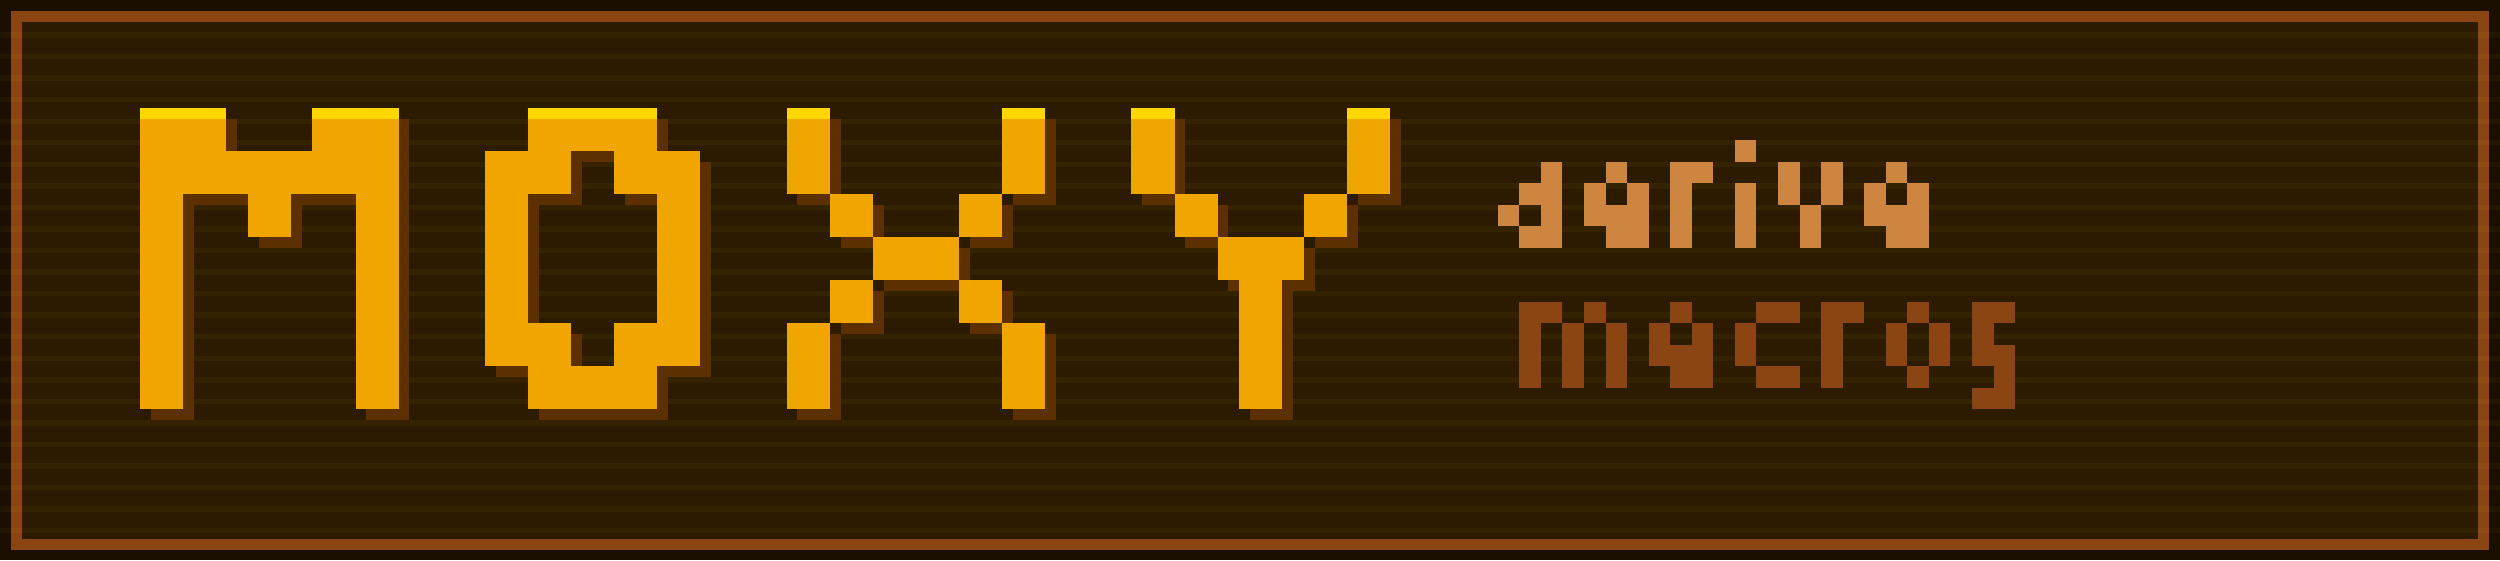
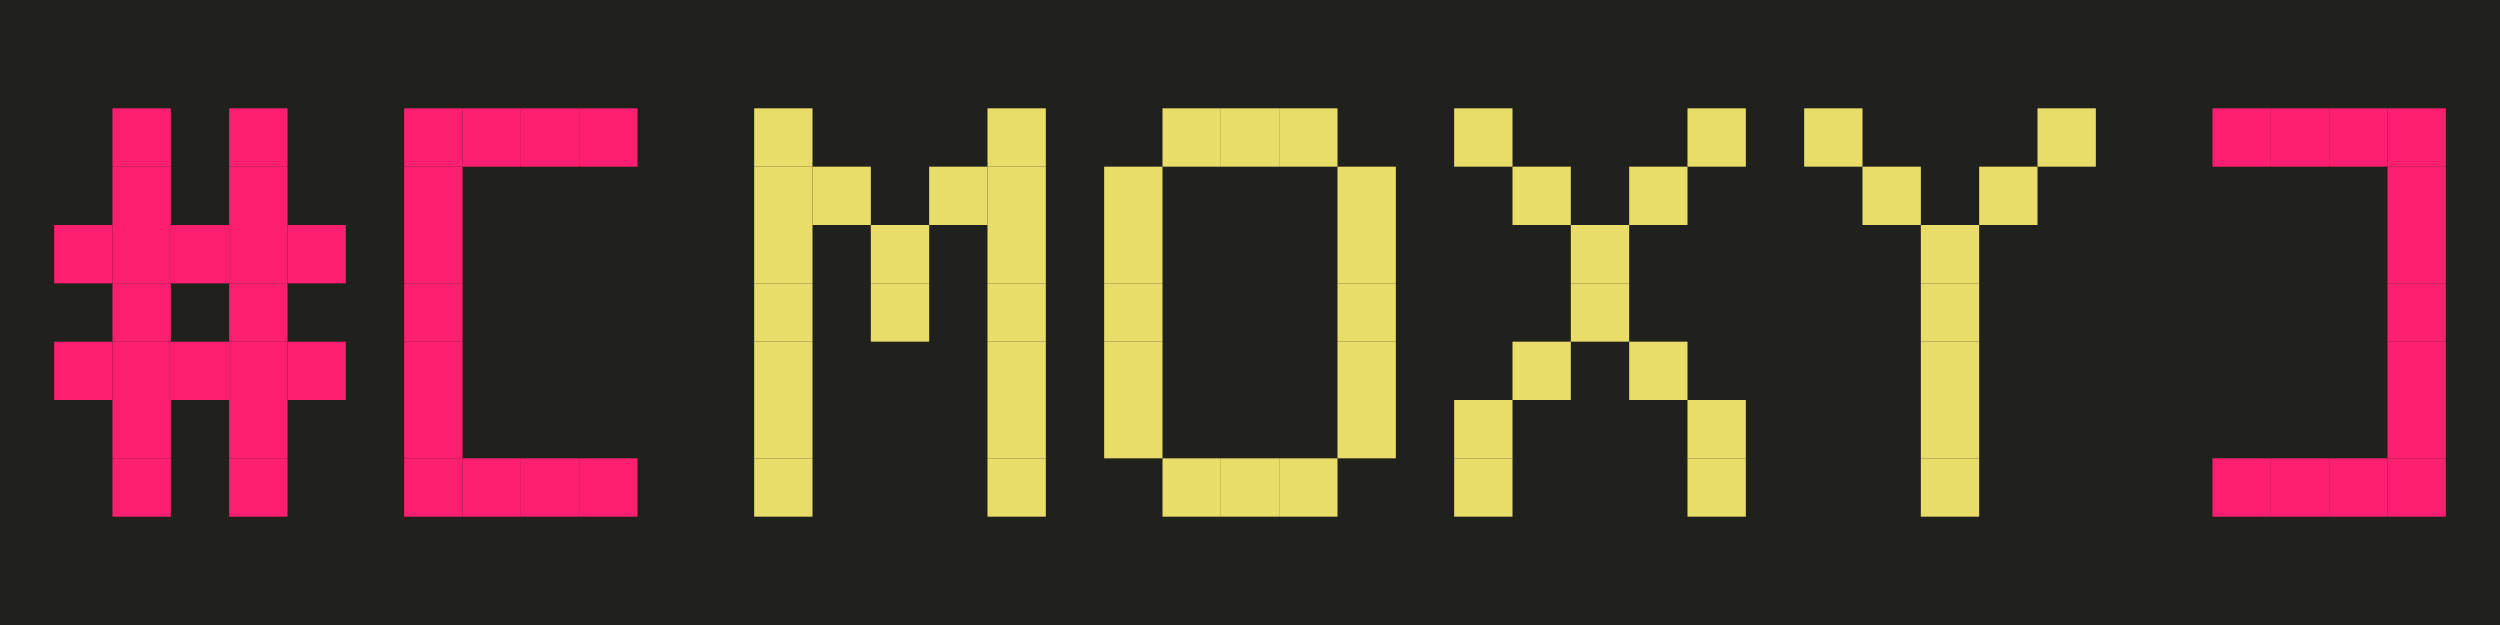
- <svg xmlns="http://www.w3.org/2000/svg" viewBox="0 0 464 104" shape-rendering="crispEdges">
-   <rect fill="#1a0f00" width="464" height="104" />
-   <rect fill="#8b4513" x="2" y="2" width="460" height="100" />
-   <rect fill="#2d1b00" x="4" y="4" width="456" height="96" />
-   <g opacity="0.04">
-     <rect fill="#ffd700" y="6" width="464" height="1" />
-     <rect fill="#ffd700" y="10" width="464" height="1" />
-     <rect fill="#ffd700" y="14" width="464" height="1" />
-     <rect fill="#ffd700" y="18" width="464" height="1" />
-     <rect fill="#ffd700" y="22" width="464" height="1" />
-     <rect fill="#ffd700" y="26" width="464" height="1" />
-     <rect fill="#ffd700" y="30" width="464" height="1" />
-     <rect fill="#ffd700" y="34" width="464" height="1" />
-     <rect fill="#ffd700" y="38" width="464" height="1" />
-     <rect fill="#ffd700" y="42" width="464" height="1" />
-     <rect fill="#ffd700" y="46" width="464" height="1" />
-     <rect fill="#ffd700" y="50" width="464" height="1" />
-     <rect fill="#ffd700" y="54" width="464" height="1" />
-     <rect fill="#ffd700" y="58" width="464" height="1" />
-     <rect fill="#ffd700" y="62" width="464" height="1" />
-     <rect fill="#ffd700" y="66" width="464" height="1" />
-     <rect fill="#ffd700" y="70" width="464" height="1" />
-     <rect fill="#ffd700" y="74" width="464" height="1" />
-     <rect fill="#ffd700" y="78" width="464" height="1" />
-     <rect fill="#ffd700" y="82" width="464" height="1" />
-     <rect fill="#ffd700" y="86" width="464" height="1" />
-     <rect fill="#ffd700" y="90" width="464" height="1" />
-     <rect fill="#ffd700" y="94" width="464" height="1" />
-     <rect fill="#ffd700" y="98" width="464" height="1" />
-   </g>
-   <g fill="#5c3000" transform="translate(2,2)">
-     <rect x="26" y="20" width="8" height="56" />
-     <rect x="66" y="20" width="8" height="56" />
-     <rect x="34" y="20" width="8" height="8" />
-     <rect x="58" y="20" width="8" height="8" />
-     <rect x="34" y="28" width="8" height="8" />
-     <rect x="58" y="28" width="8" height="8" />
-     <rect x="42" y="28" width="8" height="8" />
-     <rect x="50" y="28" width="8" height="8" />
-     <rect x="46" y="36" width="8" height="8" />
-     <rect x="90" y="28" width="8" height="40" />
-     <rect x="98" y="20" width="24" height="8" />
-     <rect x="98" y="68" width="24" height="8" />
-     <rect x="122" y="28" width="8" height="40" />
-     <rect x="98" y="28" width="8" height="8" />
-     <rect x="114" y="28" width="8" height="8" />
-     <rect x="98" y="60" width="8" height="8" />
-     <rect x="114" y="60" width="8" height="8" />
-     <rect x="146" y="20" width="8" height="16" />
-     <rect x="186" y="20" width="8" height="16" />
-     <rect x="154" y="36" width="8" height="8" />
-     <rect x="178" y="36" width="8" height="8" />
-     <rect x="162" y="44" width="8" height="8" />
-     <rect x="170" y="44" width="8" height="8" />
-     <rect x="154" y="52" width="8" height="8" />
-     <rect x="178" y="52" width="8" height="8" />
-     <rect x="146" y="60" width="8" height="16" />
-     <rect x="186" y="60" width="8" height="16" />
-     <rect x="210" y="20" width="8" height="16" />
-     <rect x="250" y="20" width="8" height="16" />
-     <rect x="218" y="36" width="8" height="8" />
-     <rect x="242" y="36" width="8" height="8" />
-     <rect x="226" y="44" width="16" height="8" />
-     <rect x="230" y="52" width="8" height="24" />
-   </g>
-   <g fill="#f0a500">
-     <rect x="26" y="20" width="8" height="56" />
-     <rect x="66" y="20" width="8" height="56" />
-     <rect x="34" y="20" width="8" height="8" />
-     <rect x="58" y="20" width="8" height="8" />
-     <rect x="34" y="28" width="8" height="8" />
-     <rect x="58" y="28" width="8" height="8" />
-     <rect x="42" y="28" width="8" height="8" />
-     <rect x="50" y="28" width="8" height="8" />
-     <rect x="46" y="36" width="8" height="8" />
-     <rect x="90" y="28" width="8" height="40" />
-     <rect x="98" y="20" width="24" height="8" />
-     <rect x="98" y="68" width="24" height="8" />
-     <rect x="122" y="28" width="8" height="40" />
-     <rect x="98" y="28" width="8" height="8" />
-     <rect x="114" y="28" width="8" height="8" />
-     <rect x="98" y="60" width="8" height="8" />
-     <rect x="114" y="60" width="8" height="8" />
-     <rect x="146" y="20" width="8" height="16" />
-     <rect x="186" y="20" width="8" height="16" />
-     <rect x="154" y="36" width="8" height="8" />
-     <rect x="178" y="36" width="8" height="8" />
-     <rect x="162" y="44" width="8" height="8" />
-     <rect x="170" y="44" width="8" height="8" />
-     <rect x="154" y="52" width="8" height="8" />
-     <rect x="178" y="52" width="8" height="8" />
-     <rect x="146" y="60" width="8" height="16" />
-     <rect x="186" y="60" width="8" height="16" />
-     <rect x="210" y="20" width="8" height="16" />
-     <rect x="250" y="20" width="8" height="16" />
-     <rect x="218" y="36" width="8" height="8" />
-     <rect x="242" y="36" width="8" height="8" />
-     <rect x="226" y="44" width="16" height="8" />
-     <rect x="230" y="52" width="8" height="24" />
-   </g>
-   <g fill="#ffd700">
-     <rect x="26" y="20" width="8" height="2" />
-     <rect x="34" y="20" width="8" height="2" />
-     <rect x="58" y="20" width="8" height="2" />
-     <rect x="66" y="20" width="8" height="2" />
-     <rect x="98" y="20" width="24" height="2" />
-     <rect x="146" y="20" width="8" height="2" />
-     <rect x="186" y="20" width="8" height="2" />
-     <rect x="210" y="20" width="8" height="2" />
-     <rect x="250" y="20" width="8" height="2" />
-   </g>
-   <g fill="#cd853f">
-     <rect x="282" y="34" width="4" height="4" />
-     <rect x="286" y="30" width="4" height="16" />
-     <rect x="278" y="38" width="4" height="4" />
-     <rect x="282" y="42" width="4" height="4" />
-     <rect x="294" y="34" width="4" height="4" />
-     <rect x="298" y="30" width="4" height="4" />
-     <rect x="302" y="34" width="4" height="4" />
-     <rect x="294" y="38" width="12" height="4" />
-     <rect x="298" y="42" width="8" height="4" />
-     <rect x="310" y="30" width="4" height="16" />
-     <rect x="314" y="30" width="4" height="4" />
-     <rect x="322" y="26" width="4" height="4" />
-     <rect x="322" y="34" width="4" height="12" />
-     <rect x="330" y="30" width="4" height="8" />
-     <rect x="338" y="30" width="4" height="8" />
-     <rect x="334" y="38" width="4" height="8" />
-     <rect x="346" y="34" width="4" height="4" />
-     <rect x="350" y="30" width="4" height="4" />
-     <rect x="354" y="34" width="4" height="4" />
-     <rect x="346" y="38" width="12" height="4" />
-     <rect x="350" y="42" width="8" height="4" />
-   </g>
-   <g fill="#8b4513">
-     <rect x="282" y="56" width="4" height="16" />
-     <rect x="286" y="56" width="4" height="4" />
-     <rect x="290" y="60" width="4" height="12" />
-     <rect x="294" y="56" width="4" height="4" />
-     <rect x="298" y="60" width="4" height="12" />
-     <rect x="306" y="60" width="4" height="4" />
-     <rect x="310" y="56" width="4" height="4" />
-     <rect x="314" y="60" width="4" height="8" />
-     <rect x="306" y="64" width="12" height="4" />
-     <rect x="310" y="68" width="8" height="4" />
-     <rect x="322" y="60" width="4" height="8" />
-     <rect x="326" y="56" width="8" height="4" />
-     <rect x="326" y="68" width="8" height="4" />
-     <rect x="338" y="56" width="4" height="16" />
-     <rect x="342" y="56" width="4" height="4" />
-     <rect x="350" y="60" width="4" height="8" />
-     <rect x="354" y="56" width="4" height="4" />
-     <rect x="354" y="68" width="4" height="4" />
-     <rect x="358" y="60" width="4" height="8" />
-     <rect x="366" y="56" width="8" height="4" />
-     <rect x="366" y="60" width="4" height="4" />
-     <rect x="366" y="64" width="8" height="4" />
-     <rect x="370" y="68" width="4" height="4" />
-     <rect x="366" y="72" width="8" height="4" />
-   </g>
+ <svg xmlns="http://www.w3.org/2000/svg" width="1200" height="300" viewBox="0 0 1200 300">
+   <rect width="1200" height="300" fill="#20211D" />
+   <rect x="54.0" y="52.0" width="28" height="28" fill="#FF1F70" />
+   <rect x="110.0" y="52.0" width="28" height="28" fill="#FF1F70" />
+   <rect x="54.0" y="80.0" width="28" height="28" fill="#FF1F70" />
+   <rect x="110.0" y="80.0" width="28" height="28" fill="#FF1F70" />
+   <rect x="26.0" y="108.0" width="28" height="28" fill="#FF1F70" />
+   <rect x="54.0" y="108.0" width="28" height="28" fill="#FF1F70" />
+   <rect x="82.0" y="108.0" width="28" height="28" fill="#FF1F70" />
+   <rect x="110.0" y="108.0" width="28" height="28" fill="#FF1F70" />
+   <rect x="138.0" y="108.0" width="28" height="28" fill="#FF1F70" />
+   <rect x="54.0" y="136.0" width="28" height="28" fill="#FF1F70" />
+   <rect x="110.0" y="136.0" width="28" height="28" fill="#FF1F70" />
+   <rect x="26.0" y="164.0" width="28" height="28" fill="#FF1F70" />
+   <rect x="54.0" y="164.0" width="28" height="28" fill="#FF1F70" />
+   <rect x="82.0" y="164.0" width="28" height="28" fill="#FF1F70" />
+   <rect x="110.0" y="164.0" width="28" height="28" fill="#FF1F70" />
+   <rect x="138.0" y="164.0" width="28" height="28" fill="#FF1F70" />
+   <rect x="54.0" y="192.0" width="28" height="28" fill="#FF1F70" />
+   <rect x="110.0" y="192.0" width="28" height="28" fill="#FF1F70" />
+   <rect x="54.0" y="220.0" width="28" height="28" fill="#FF1F70" />
+   <rect x="110.0" y="220.0" width="28" height="28" fill="#FF1F70" />
+   <rect x="194.0" y="52.0" width="28" height="28" fill="#FF1F70" />
+   <rect x="222.0" y="52.0" width="28" height="28" fill="#FF1F70" />
+   <rect x="250.0" y="52.0" width="28" height="28" fill="#FF1F70" />
+   <rect x="278.0" y="52.0" width="28" height="28" fill="#FF1F70" />
+   <rect x="194.0" y="80.0" width="28" height="28" fill="#FF1F70" />
+   <rect x="194.0" y="108.0" width="28" height="28" fill="#FF1F70" />
+   <rect x="194.0" y="136.0" width="28" height="28" fill="#FF1F70" />
+   <rect x="194.0" y="164.0" width="28" height="28" fill="#FF1F70" />
+   <rect x="194.0" y="192.0" width="28" height="28" fill="#FF1F70" />
+   <rect x="194.0" y="220.0" width="28" height="28" fill="#FF1F70" />
+   <rect x="222.0" y="220.0" width="28" height="28" fill="#FF1F70" />
+   <rect x="250.0" y="220.0" width="28" height="28" fill="#FF1F70" />
+   <rect x="278.0" y="220.0" width="28" height="28" fill="#FF1F70" />
+   <rect x="362.0" y="52.0" width="28" height="28" fill="#E9DD6A" />
+   <rect x="474.0" y="52.0" width="28" height="28" fill="#E9DD6A" />
+   <rect x="362.0" y="80.0" width="28" height="28" fill="#E9DD6A" />
+   <rect x="390.0" y="80.0" width="28" height="28" fill="#E9DD6A" />
+   <rect x="446.0" y="80.0" width="28" height="28" fill="#E9DD6A" />
+   <rect x="474.0" y="80.0" width="28" height="28" fill="#E9DD6A" />
+   <rect x="362.0" y="108.0" width="28" height="28" fill="#E9DD6A" />
+   <rect x="418.0" y="108.0" width="28" height="28" fill="#E9DD6A" />
+   <rect x="474.0" y="108.0" width="28" height="28" fill="#E9DD6A" />
+   <rect x="362.0" y="136.0" width="28" height="28" fill="#E9DD6A" />
+   <rect x="418.0" y="136.0" width="28" height="28" fill="#E9DD6A" />
+   <rect x="474.0" y="136.0" width="28" height="28" fill="#E9DD6A" />
+   <rect x="362.0" y="164.0" width="28" height="28" fill="#E9DD6A" />
+   <rect x="474.0" y="164.0" width="28" height="28" fill="#E9DD6A" />
+   <rect x="362.0" y="192.0" width="28" height="28" fill="#E9DD6A" />
+   <rect x="474.0" y="192.0" width="28" height="28" fill="#E9DD6A" />
+   <rect x="362.0" y="220.0" width="28" height="28" fill="#E9DD6A" />
+   <rect x="474.0" y="220.0" width="28" height="28" fill="#E9DD6A" />
+   <rect x="558.0" y="52.0" width="28" height="28" fill="#E9DD6A" />
+   <rect x="586.0" y="52.0" width="28" height="28" fill="#E9DD6A" />
+   <rect x="614.0" y="52.0" width="28" height="28" fill="#E9DD6A" />
+   <rect x="530.0" y="80.0" width="28" height="28" fill="#E9DD6A" />
+   <rect x="642.0" y="80.0" width="28" height="28" fill="#E9DD6A" />
+   <rect x="530.0" y="108.0" width="28" height="28" fill="#E9DD6A" />
+   <rect x="642.0" y="108.0" width="28" height="28" fill="#E9DD6A" />
+   <rect x="530.0" y="136.0" width="28" height="28" fill="#E9DD6A" />
+   <rect x="642.0" y="136.0" width="28" height="28" fill="#E9DD6A" />
+   <rect x="530.0" y="164.0" width="28" height="28" fill="#E9DD6A" />
+   <rect x="642.0" y="164.0" width="28" height="28" fill="#E9DD6A" />
+   <rect x="530.0" y="192.0" width="28" height="28" fill="#E9DD6A" />
+   <rect x="642.0" y="192.0" width="28" height="28" fill="#E9DD6A" />
+   <rect x="558.0" y="220.0" width="28" height="28" fill="#E9DD6A" />
+   <rect x="586.0" y="220.0" width="28" height="28" fill="#E9DD6A" />
+   <rect x="614.0" y="220.0" width="28" height="28" fill="#E9DD6A" />
+   <rect x="698.0" y="52.0" width="28" height="28" fill="#E9DD6A" />
+   <rect x="810.0" y="52.0" width="28" height="28" fill="#E9DD6A" />
+   <rect x="726.0" y="80.0" width="28" height="28" fill="#E9DD6A" />
+   <rect x="782.0" y="80.0" width="28" height="28" fill="#E9DD6A" />
+   <rect x="754.0" y="108.0" width="28" height="28" fill="#E9DD6A" />
+   <rect x="754.0" y="136.0" width="28" height="28" fill="#E9DD6A" />
+   <rect x="726.0" y="164.0" width="28" height="28" fill="#E9DD6A" />
+   <rect x="782.0" y="164.0" width="28" height="28" fill="#E9DD6A" />
+   <rect x="698.0" y="192.0" width="28" height="28" fill="#E9DD6A" />
+   <rect x="810.0" y="192.0" width="28" height="28" fill="#E9DD6A" />
+   <rect x="698.0" y="220.0" width="28" height="28" fill="#E9DD6A" />
+   <rect x="810.0" y="220.0" width="28" height="28" fill="#E9DD6A" />
+   <rect x="866.0" y="52.0" width="28" height="28" fill="#E9DD6A" />
+   <rect x="978.0" y="52.0" width="28" height="28" fill="#E9DD6A" />
+   <rect x="894.0" y="80.0" width="28" height="28" fill="#E9DD6A" />
+   <rect x="950.0" y="80.0" width="28" height="28" fill="#E9DD6A" />
+   <rect x="922.0" y="108.0" width="28" height="28" fill="#E9DD6A" />
+   <rect x="922.0" y="136.0" width="28" height="28" fill="#E9DD6A" />
+   <rect x="922.0" y="164.0" width="28" height="28" fill="#E9DD6A" />
+   <rect x="922.0" y="192.0" width="28" height="28" fill="#E9DD6A" />
+   <rect x="922.0" y="220.0" width="28" height="28" fill="#E9DD6A" />
+   <rect x="1062.0" y="52.0" width="28" height="28" fill="#FF1F70" />
+   <rect x="1090.0" y="52.0" width="28" height="28" fill="#FF1F70" />
+   <rect x="1118.0" y="52.0" width="28" height="28" fill="#FF1F70" />
+   <rect x="1146.0" y="52.0" width="28" height="28" fill="#FF1F70" />
+   <rect x="1146.0" y="80.0" width="28" height="28" fill="#FF1F70" />
+   <rect x="1146.0" y="108.0" width="28" height="28" fill="#FF1F70" />
+   <rect x="1146.0" y="136.0" width="28" height="28" fill="#FF1F70" />
+   <rect x="1146.0" y="164.0" width="28" height="28" fill="#FF1F70" />
+   <rect x="1146.0" y="192.0" width="28" height="28" fill="#FF1F70" />
+   <rect x="1062.0" y="220.0" width="28" height="28" fill="#FF1F70" />
+   <rect x="1090.0" y="220.0" width="28" height="28" fill="#FF1F70" />
+   <rect x="1118.0" y="220.0" width="28" height="28" fill="#FF1F70" />
+   <rect x="1146.0" y="220.0" width="28" height="28" fill="#FF1F70" />
</svg>
